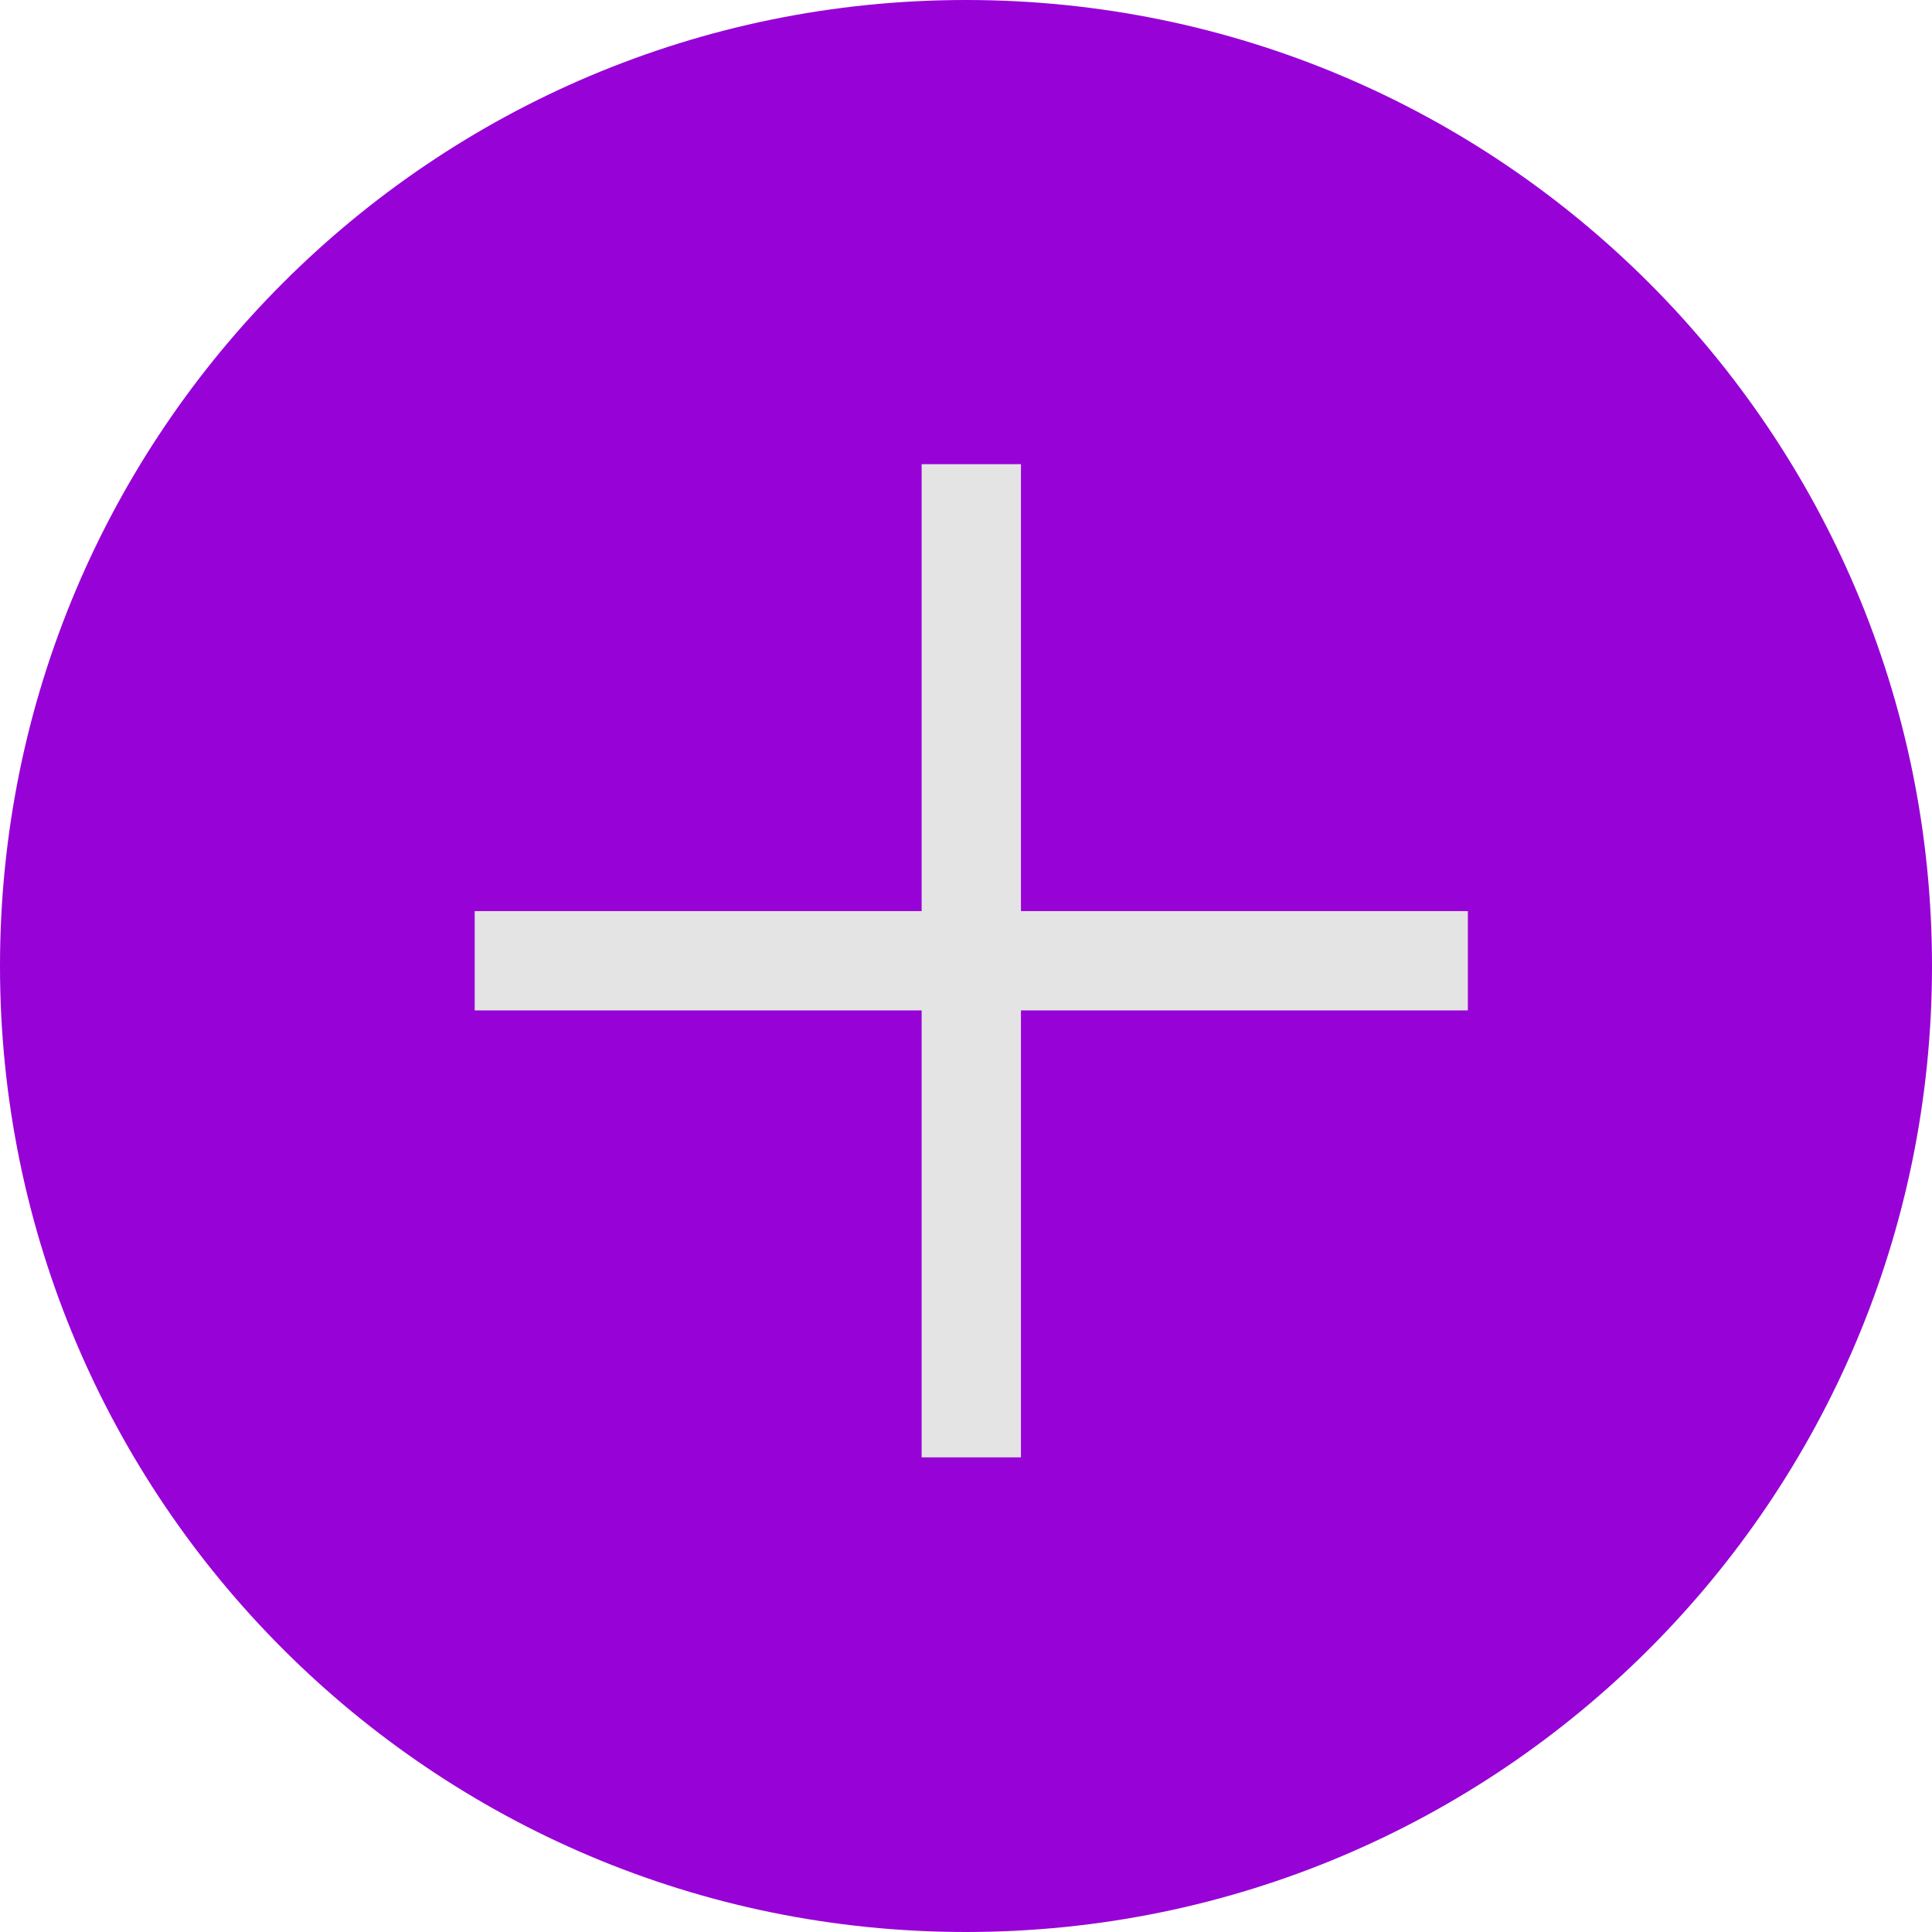
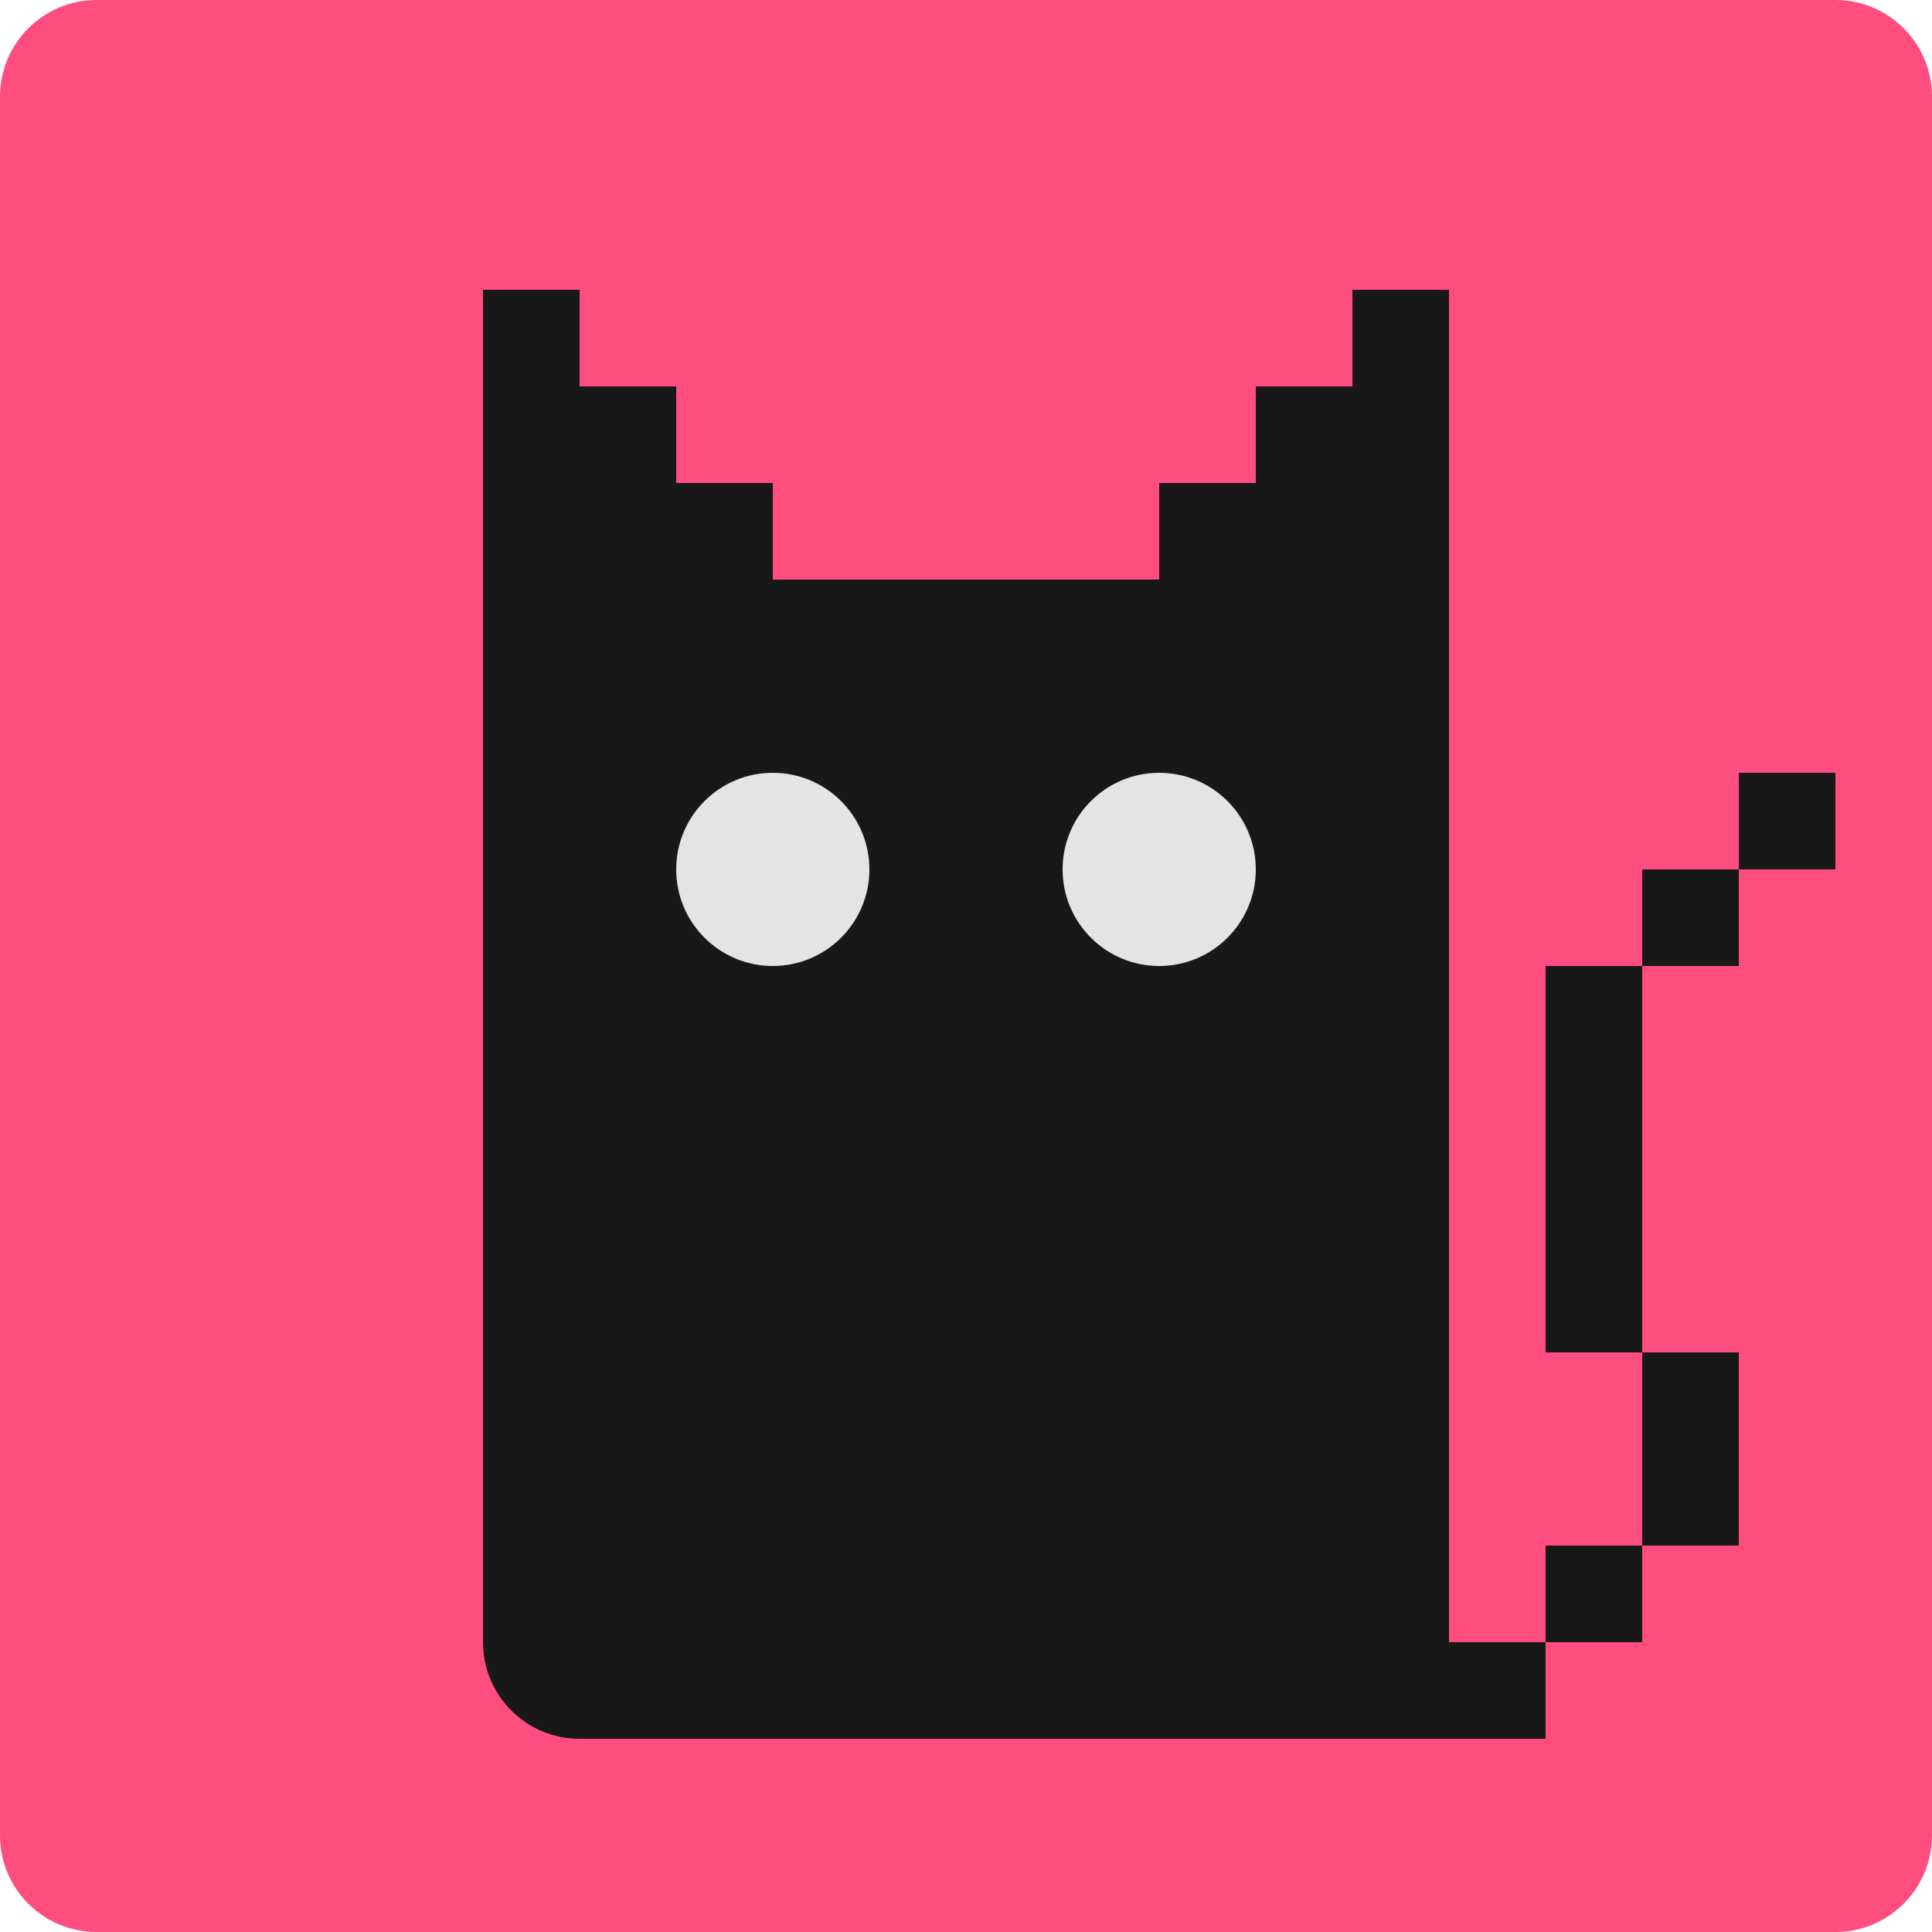
- <svg xmlns="http://www.w3.org/2000/svg" viewBox="0 0 118.758 118.758">
-   <circle cx="59.379" cy="59.379" r="59.379" fill="#9702D7" />
-   <path fill="#E4E4E4" d="M56.652 28.532L62.757 28.532L62.757 56.004L90.229 56.004L90.229 62.109L62.757 62.109L62.757 89.582L56.652 89.582L56.652 62.109L29.179 62.109L29.179 56.004L56.652 56.004L56.652 28.532Z" />
+ <svg xmlns="http://www.w3.org/2000/svg" viewBox="0 0 20 20">
+   <rect width="20" height="20" rx="1" fill="#FF4D80" />
+   <rect fill="#181818" x="5" y="6" width="10" height="12" rx="1" />
+   <rect fill="#181818" x="6" y="4" width="1" height="2.6" />
+   <rect fill="#181818" x="5" y="3" width="1" height="6" />
+   <rect fill="#181818" x="14" y="3" width="1" height="6" />
+   <rect fill="#181818" x="6.7" y="5" width="1.3" height="2" />
+   <rect fill="#181818" x="13" y="4" width="1" height="2.6" />
+   <rect fill="#181818" x="12" y="5" width="1.3" height="2" />
+   <rect fill="#181818" x="15" y="17" width="1" height="1" />
+   <rect fill="#181818" x="14" y="17" width="1" height="1" />
+   <rect fill="#181818" x="16" y="16" width="1" height="1" />
+   <rect fill="#181818" x="17" y="14" width="1" height="2" />
+   <rect fill="#181818" x="17" y="9" width="1" height="1" />
+   <circle fill="#E4E4E4" cx="8" cy="9" r="1" />
+   <circle fill="#E4E4E4" cx="12" cy="9" r="1" />
+   <rect fill="#181818" x="18" y="8" width="1" height="1" />
+   <rect fill="#181818" x="16" y="10" width="1" height="4" />
</svg>
